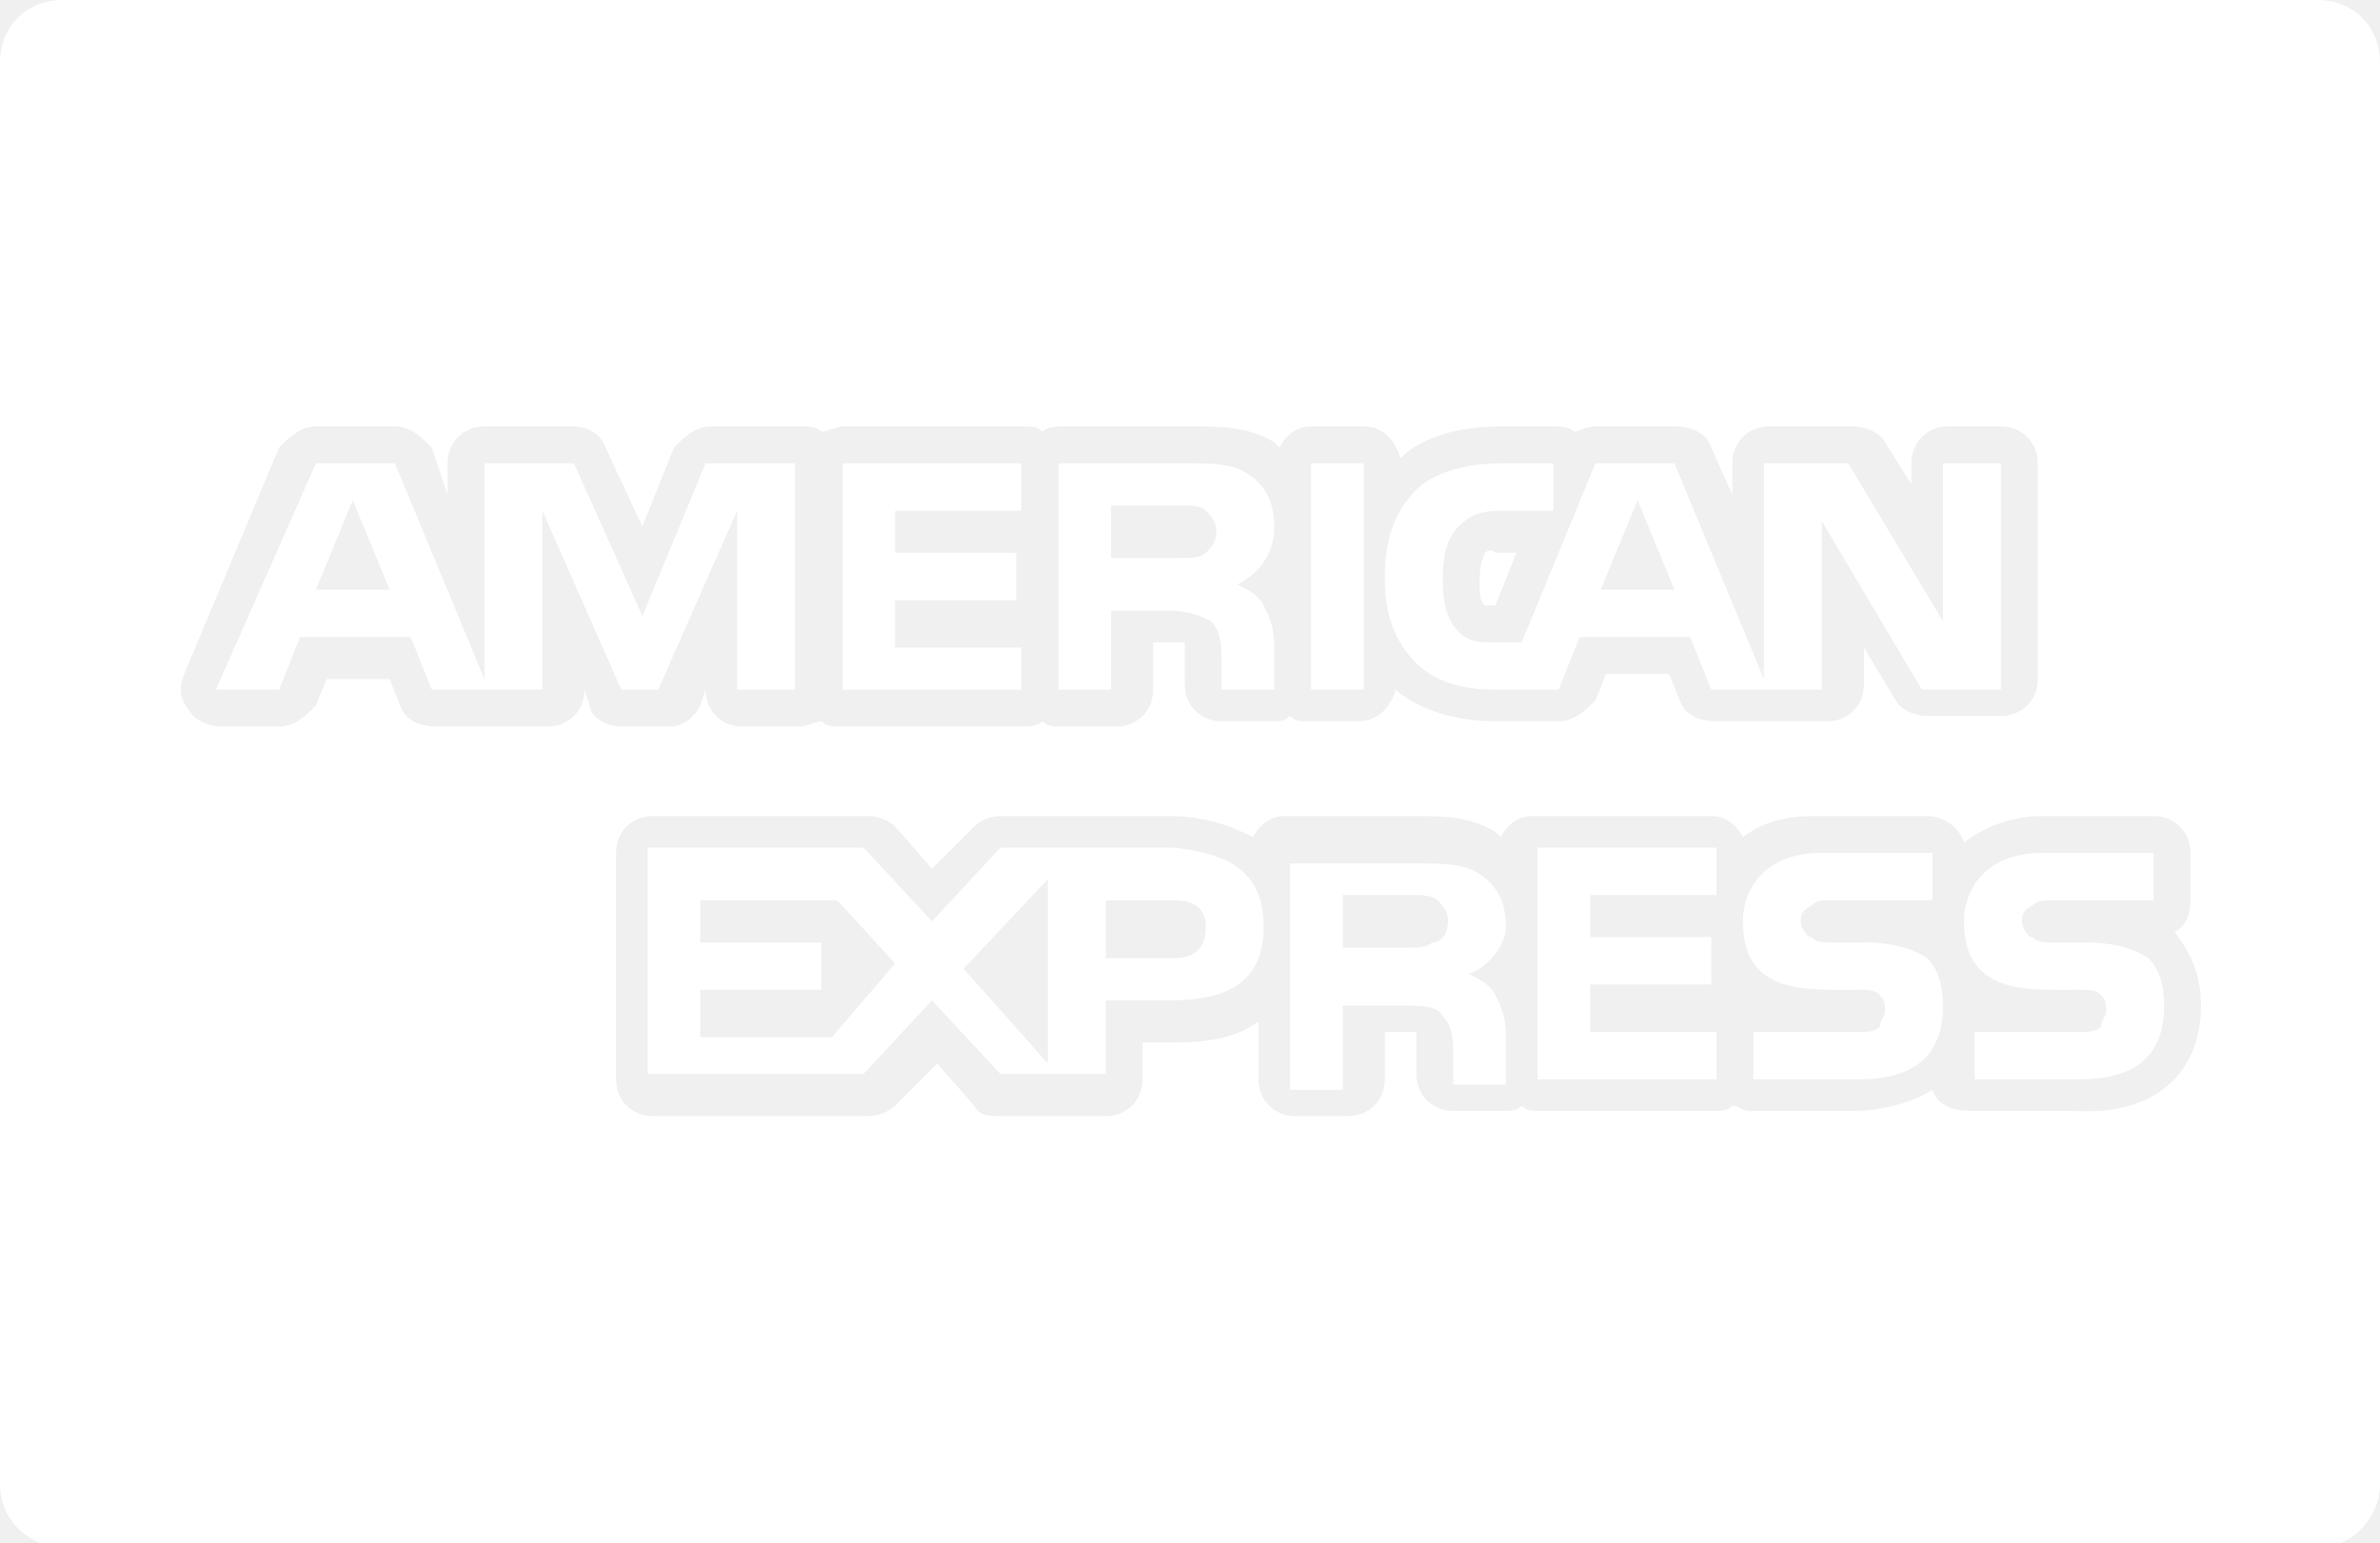
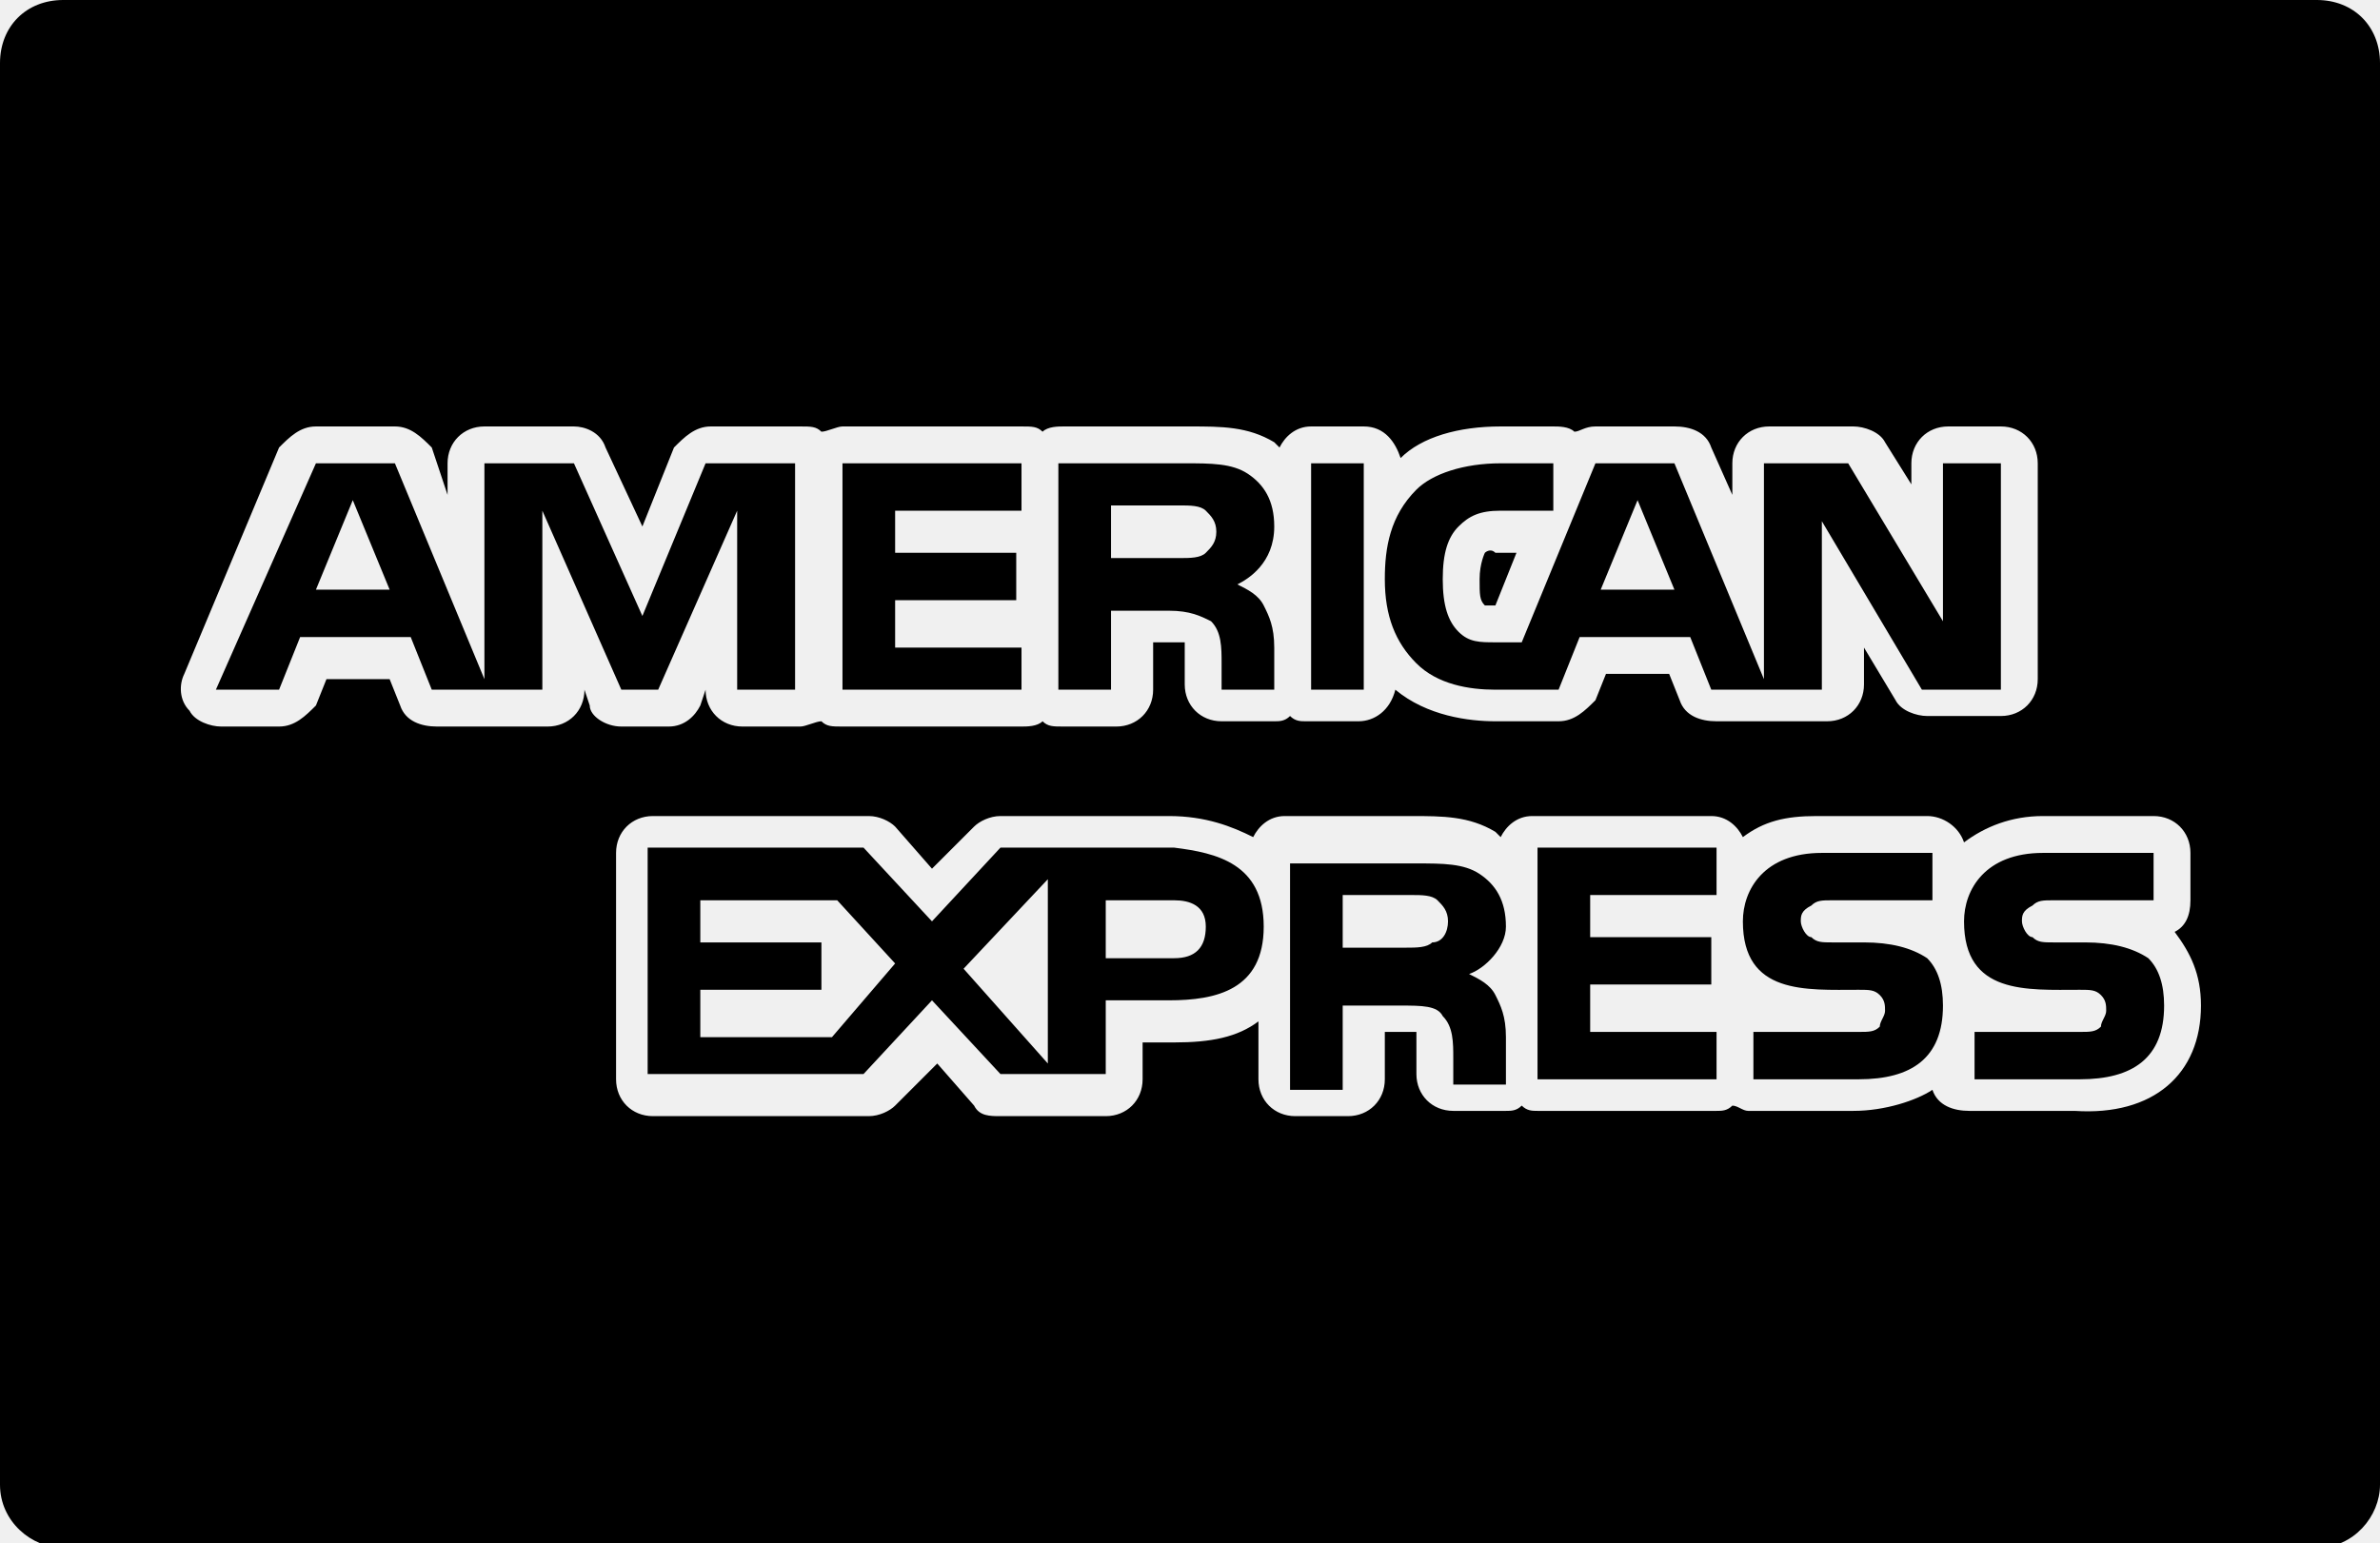
- <svg xmlns="http://www.w3.org/2000/svg" id="Layer_1" viewBox="0 0 45.2 29.3">
-   <style>.st0{fill:#fff}</style>
+ <svg xmlns="http://www.w3.org/2000/svg" viewBox="0 0 45.2 29.3">
  <path class="st0" d="M19.4 13.1H16V8.8h3.4v.9H17v.8h2.3v.9H17v.9h2.4v.8zm-7.6 0l-1.5-3.4v3.4H8.2l-.4-1H5.7l-.4 1H4.1L6 8.8h1.5l1.7 4.1V8.8h1.7l1.3 2.9 1.2-2.9h1.7v4.3H14V9.7l-1.5 3.4h-.7zm-4.4-1.9l-.7-1.7-.7 1.7h1.4zM24 17.6c0 1.2-.9 1.4-1.8 1.4H21v1.4h-2L17.7 19l-1.3 1.4h-4.1v-4.3h4.1l1.3 1.4 1.3-1.4h3.3c.8.1 1.7.3 1.7 1.5zm-7 .7l-1.1-1.2h-2.6v.8h2.3v.9h-2.3v.9h2.5l1.2-1.4zm2.9-1.6l-1.6 1.7 1.6 1.8v-3.5zm3 .9c0-.4-.3-.5-.6-.5H21v1.1h1.3c.4 0 .6-.2.6-.6zm-1.8-4.5h-1V8.8h2.4c.5 0 .9 0 1.2.2.3.2.5.5.5 1 0 .7-.5 1-.7 1.1.2.1.4.2.5.4.1.2.2.4.2.8v.8h-1v-.5c0-.3 0-.6-.2-.8-.2-.1-.4-.2-.8-.2h-1.1v1.5zm0-2.5h1.3c.2 0 .4 0 .5-.1.1-.1.2-.2.2-.4s-.1-.3-.2-.4c-.1-.1-.3-.1-.5-.1h-1.3v1zm4.8-1.8h-1v4.3h1V8.8zm1 3.8c-.4-.4-.6-.9-.6-1.6 0-.6.1-1.2.6-1.7.3-.3.9-.5 1.6-.5h1v.9h-1c-.4 0-.6.1-.8.3-.2.2-.3.5-.3 1s.1.8.3 1c.2.2.4.2.7.2h.5l1.4-3.4h1.5l1.7 4.1V8.8h1.6l1.8 3v-3H38v4.3h-1.5l-1.9-3.2v3.2h-2.1l-.4-1H30l-.4 1h-1.2c-.5 0-1.1-.1-1.5-.5zm3.5-1.4h1.4l-.7-1.7-.7 1.7zm-2.2-.7s-.1.2-.1.5 0 .4.1.5h.2l.4-1h-.4c-.1-.1-.2 0-.2 0zm17-9.3v27c0 .6-.5 1.2-1.2 1.2H1.2c-.6 0-1.2-.5-1.2-1.2v-27C0 .5.5 0 1.2 0H44c.7 0 1.2.5 1.2 1.2zM11.8 13.8h.9c.3 0 .5-.2.6-.4l.1-.3c0 .4.3.7.7.7h1.1c.1 0 .3-.1.4-.1.1.1.2.1.4.1h3.4c.1 0 .3 0 .4-.1.1.1.2.1.4.1h1c.4 0 .7-.3.7-.7v-.9h.6v.8c0 .4.3.7.7.7h1c.1 0 .2 0 .3-.1.1.1.2.1.3.1h1c.3 0 .6-.2.7-.6.6.5 1.4.6 1.9.6h1.2c.3 0 .5-.2.7-.4l.2-.5h1.2l.2.5c.1.3.4.4.7.4h2.1c.4 0 .7-.3.7-.7v-.7l.6 1c.1.2.4.3.6.3H38c.4 0 .7-.3.7-.7V8.8c0-.4-.3-.7-.7-.7h-1c-.4 0-.7.3-.7.7v.4l-.5-.8c-.1-.2-.4-.3-.6-.3h-1.6c-.4 0-.7.3-.7.7v.6l-.4-.9c-.1-.3-.4-.4-.7-.4h-1.5c-.2 0-.3.1-.4.1-.1-.1-.3-.1-.4-.1h-1c-.8 0-1.5.2-1.9.6-.1-.3-.3-.6-.7-.6h-1c-.3 0-.5.2-.6.4l-.1-.1c-.5-.3-1-.3-1.6-.3h-2.4c-.1 0-.3 0-.4.1-.1-.1-.2-.1-.4-.1H16c-.1 0-.3.1-.4.1-.1-.1-.2-.1-.4-.1h-1.7c-.3 0-.5.2-.7.4l-.6 1.5-.7-1.5c-.1-.3-.4-.4-.6-.4H9.2c-.4 0-.7.3-.7.7v.6l-.3-.9c-.2-.2-.4-.4-.7-.4H6c-.3 0-.5.2-.7.4l-1.8 4.3c-.1.2-.1.5.1.7.1.2.4.3.6.3h1.1c.3 0 .5-.2.7-.4l.2-.5h1.2l.2.5c.1.3.4.4.7.4h2.1c.4 0 .7-.3.7-.7l.1.3c0 .2.3.4.6.4zm30 5.3c0-.6-.2-1-.5-1.4.2-.1.3-.3.3-.6v-.9c0-.4-.3-.7-.7-.7h-2.1c-.6 0-1.1.2-1.5.5-.1-.3-.4-.5-.7-.5h-2.1c-.6 0-1 .1-1.4.4-.1-.2-.3-.4-.6-.4h-3.4c-.3 0-.5.2-.6.4l-.1-.1c-.5-.3-1-.3-1.6-.3h-2.4c-.3 0-.5.2-.6.4-.4-.2-.9-.4-1.6-.4H19c-.2 0-.4.1-.5.2l-.8.8-.7-.8c-.1-.1-.3-.2-.5-.2h-4.1c-.4 0-.7.3-.7.7v4.3c0 .4.3.7.7.7h4.1c.2 0 .4-.1.5-.2l.8-.8.7.8c.1.2.3.2.5.2h2c.4 0 .7-.3.7-.7v-.7h.6c.7 0 1.2-.1 1.6-.4v1.1c0 .4.3.7.7.7h1c.4 0 .7-.3.7-.7v-.9h.6v.8c0 .4.3.7.7.7h1c.1 0 .2 0 .3-.1.1.1.2.1.3.1h3.4c.1 0 .2 0 .3-.1.1 0 .2.1.3.1h2c.6 0 1.2-.2 1.5-.4.1.3.4.4.7.4h2c1.5.1 2.4-.7 2.4-2zm-6.4-1.2h-.6c-.2 0-.3 0-.4-.1-.1 0-.2-.2-.2-.3 0-.1 0-.2.2-.3.1-.1.2-.1.4-.1h1.9v-.9h-2.1c-1.1 0-1.5.7-1.5 1.3 0 1.4 1.2 1.3 2.2 1.3.2 0 .3 0 .4.1.1.1.1.2.1.3 0 .1-.1.2-.1.3-.1.1-.2.1-.4.1h-2v.9h2c1 0 1.6-.4 1.6-1.4 0-.4-.1-.7-.3-.9-.3-.2-.7-.3-1.2-.3zm-7.5.6c.2.1.4.2.5.4.1.2.2.4.2.8v.9h-1v-.5c0-.3 0-.6-.2-.8-.1-.2-.4-.2-.8-.2h-1.1v1.6h-1v-4.3h2.4c.5 0 .9 0 1.2.2.3.2.5.5.5 1 0 .4-.4.8-.7.9zm-.4-1c0-.2-.1-.3-.2-.4-.1-.1-.3-.1-.5-.1h-1.3v1h1.2c.2 0 .4 0 .5-.1.2 0 .3-.2.3-.4zm1.7 3h3.4v-.9h-2.4v-.9h2.3v-.9h-2.3V17h2.4v-.9h-3.4v4.4zm10.4-2.6H39c-.2 0-.3 0-.4-.1-.1 0-.2-.2-.2-.3 0-.1 0-.2.2-.3.1-.1.2-.1.4-.1h1.9v-.9h-2.1c-1.1 0-1.5.7-1.5 1.3 0 1.4 1.2 1.3 2.2 1.3.2 0 .3 0 .4.1.1.1.1.2.1.3 0 .1-.1.2-.1.3-.1.1-.2.1-.4.1h-2v.9h2c1 0 1.6-.4 1.6-1.4 0-.4-.1-.7-.3-.9-.3-.2-.7-.3-1.2-.3zm0 0" />
</svg>
